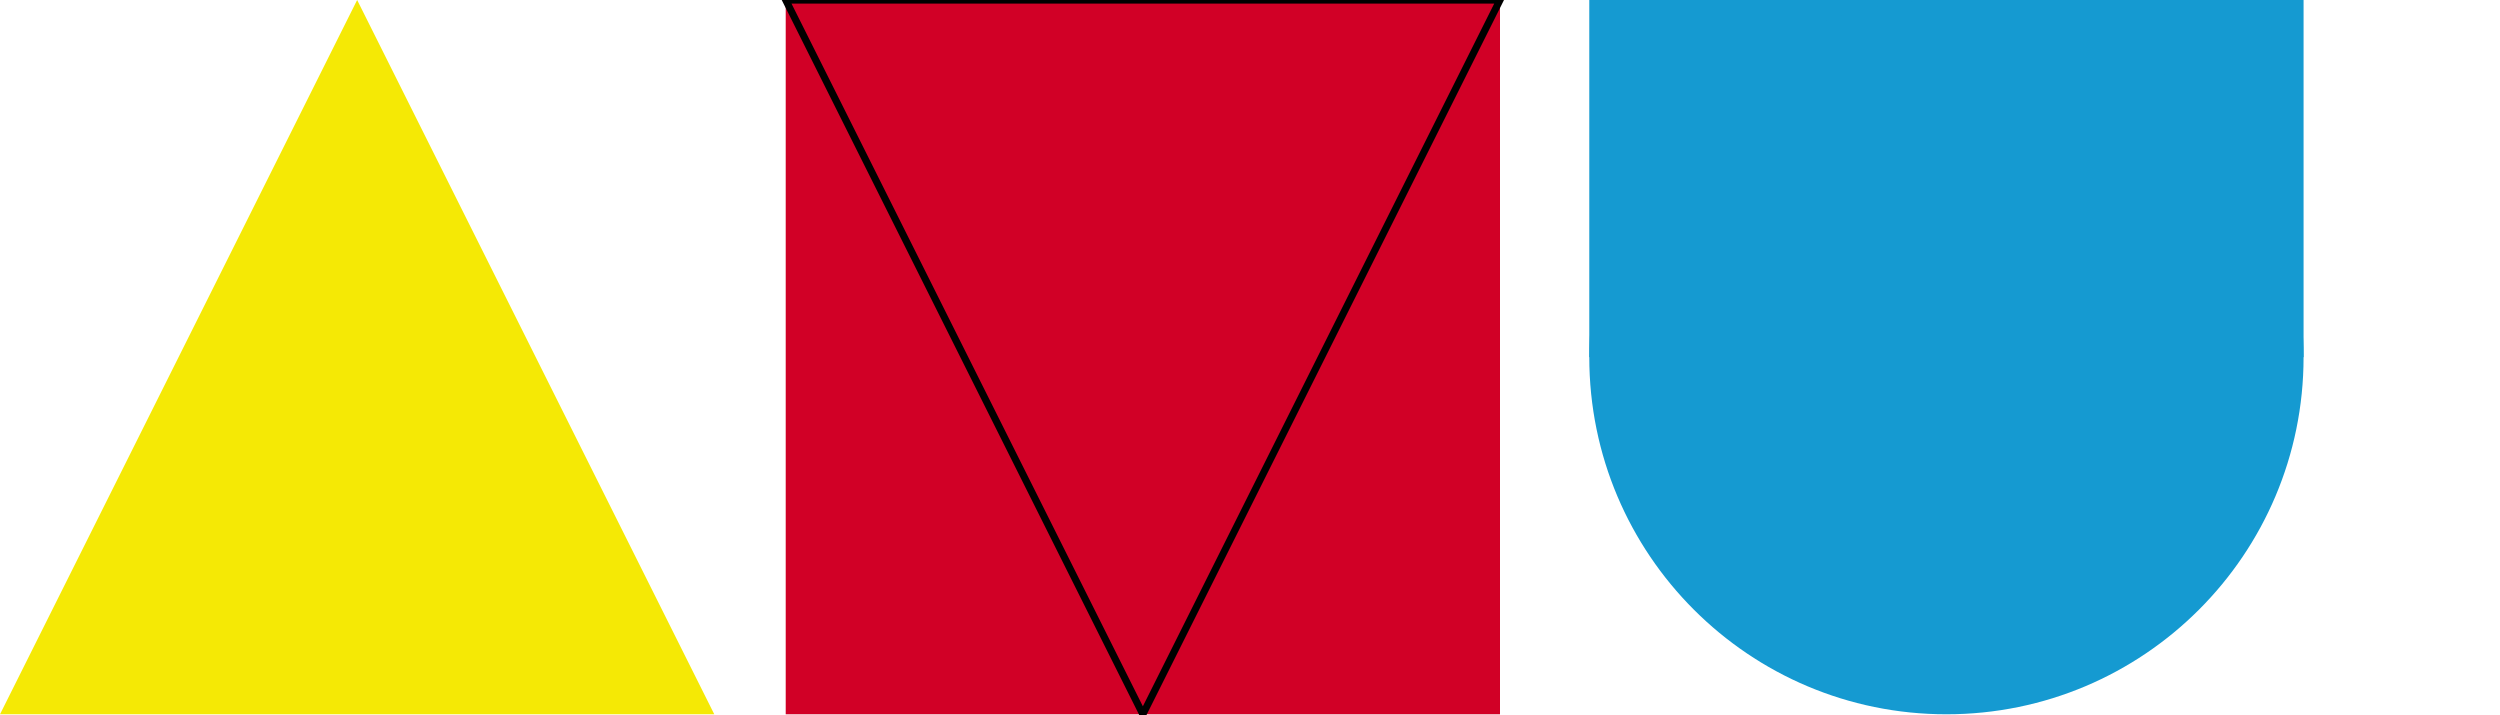
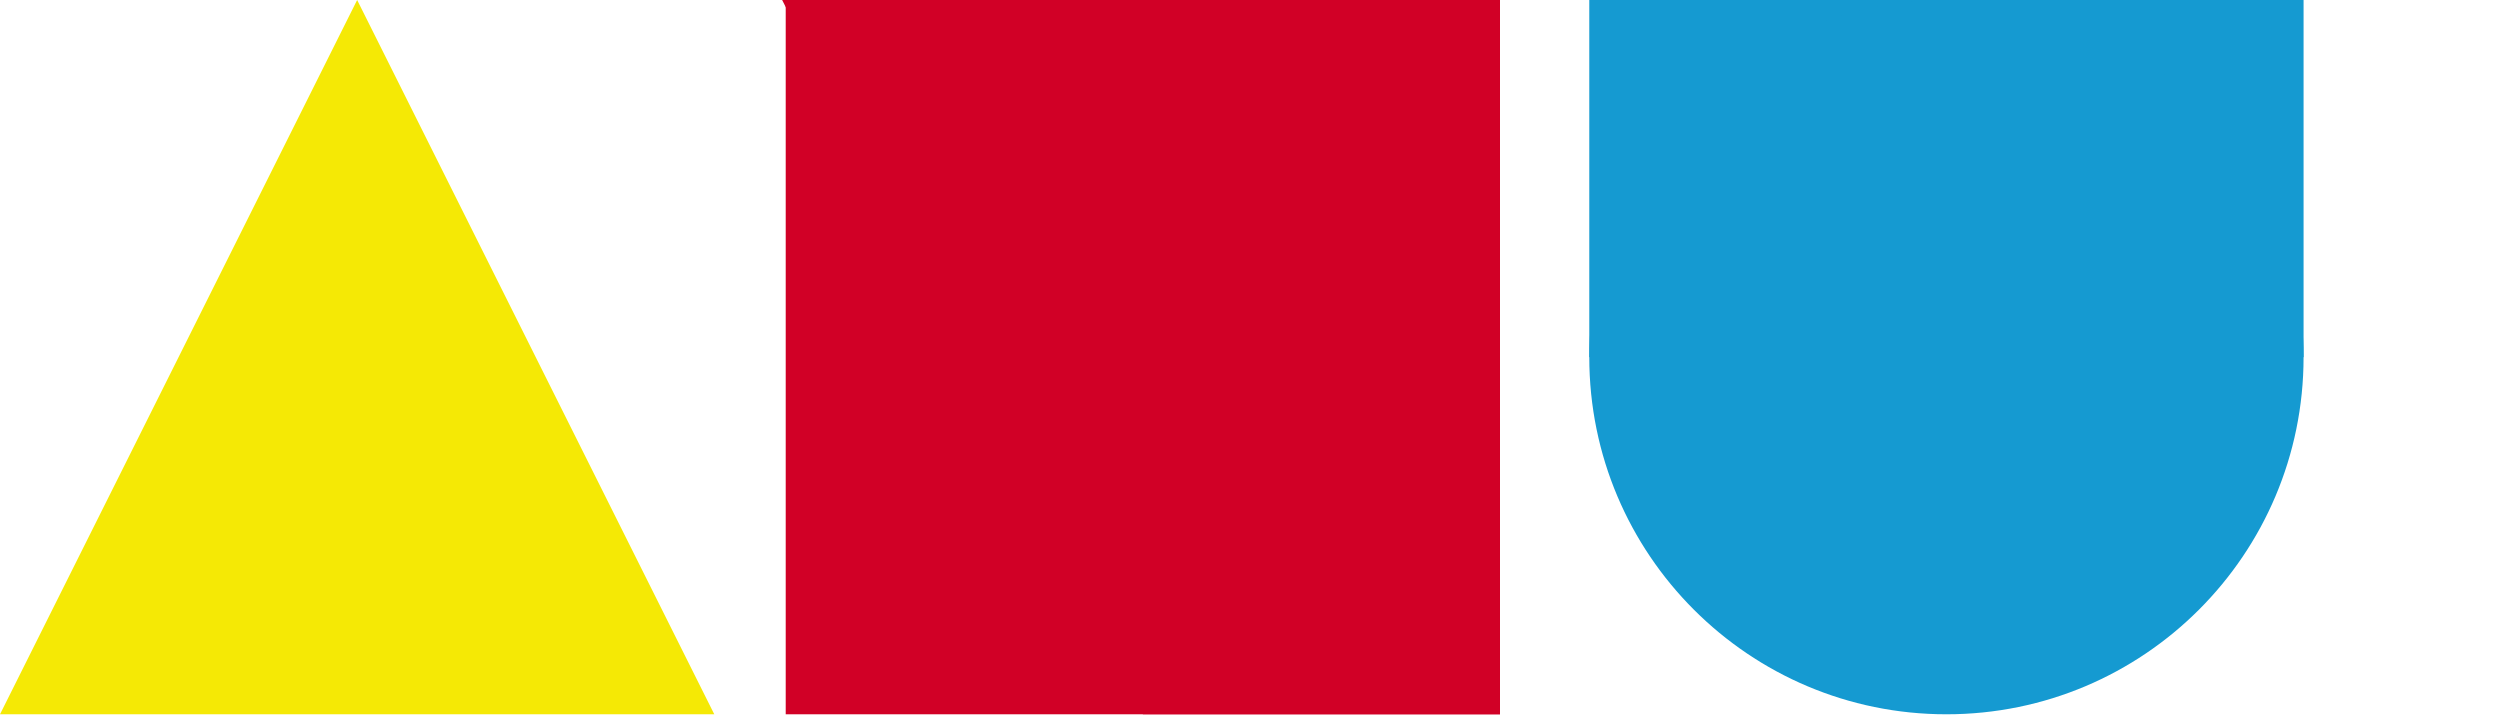
<svg xmlns="http://www.w3.org/2000/svg" viewBox="0 0 700 200">
  <polygon class="sankaku" points="100,0 0,200 200,200" fill="#F5E905" />
  <rect class="shikaku" x="220" y="0" width="200" height="200" fill="#D10026" />
  <rect class="u" x="445" y="0" width="200" height="100" fill="#159AD1" />
  <circle class="u" cx="545" cy="100" r="100" fill="#159AD1" />
-   <polygon points="220,0 420,0 320,200" style="fill:#D10026;stroke:black;stroke-width:2" />
+   <polygon class="shikaku" points="219,0 419,0 320,199" fill="#D10026" />
+   <polygon class="shikaku" points="320,0 420,0 320,200" fill="#D10026" />
+   <polygon class="shikaku" points="420,200 420,0 320,200" fill="#D10026" />
  UX.ARMOO
</svg>
